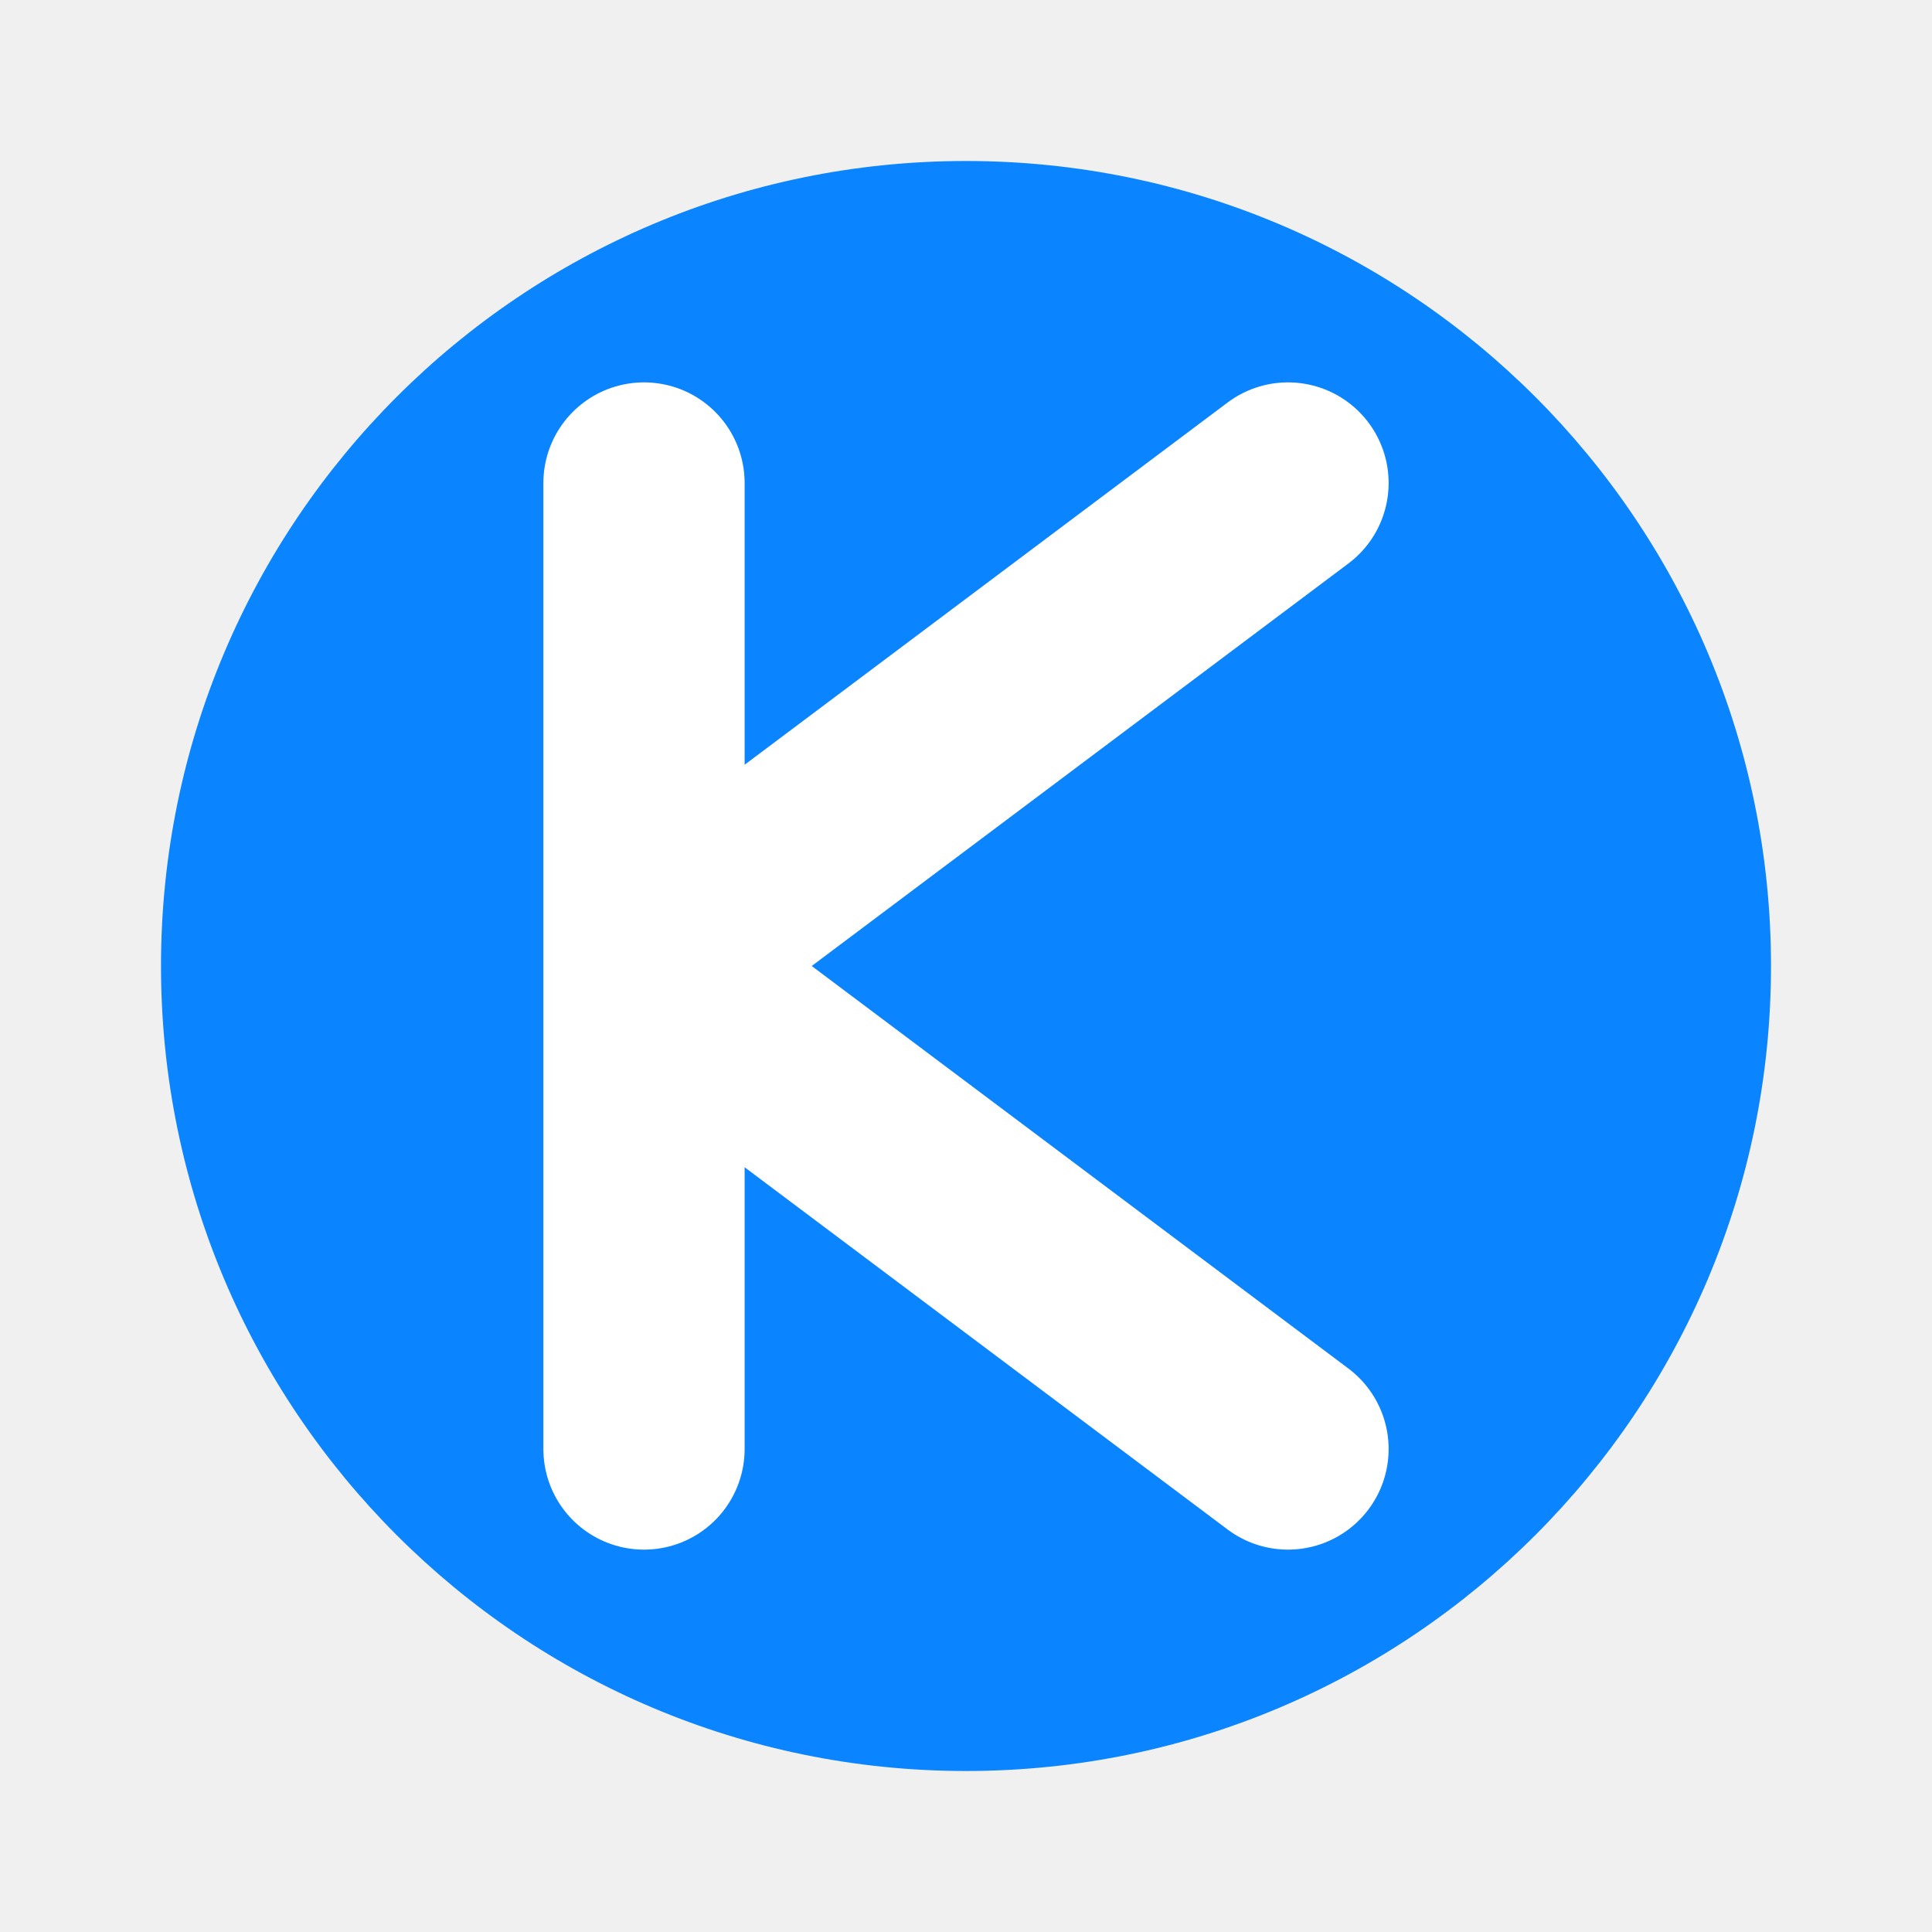
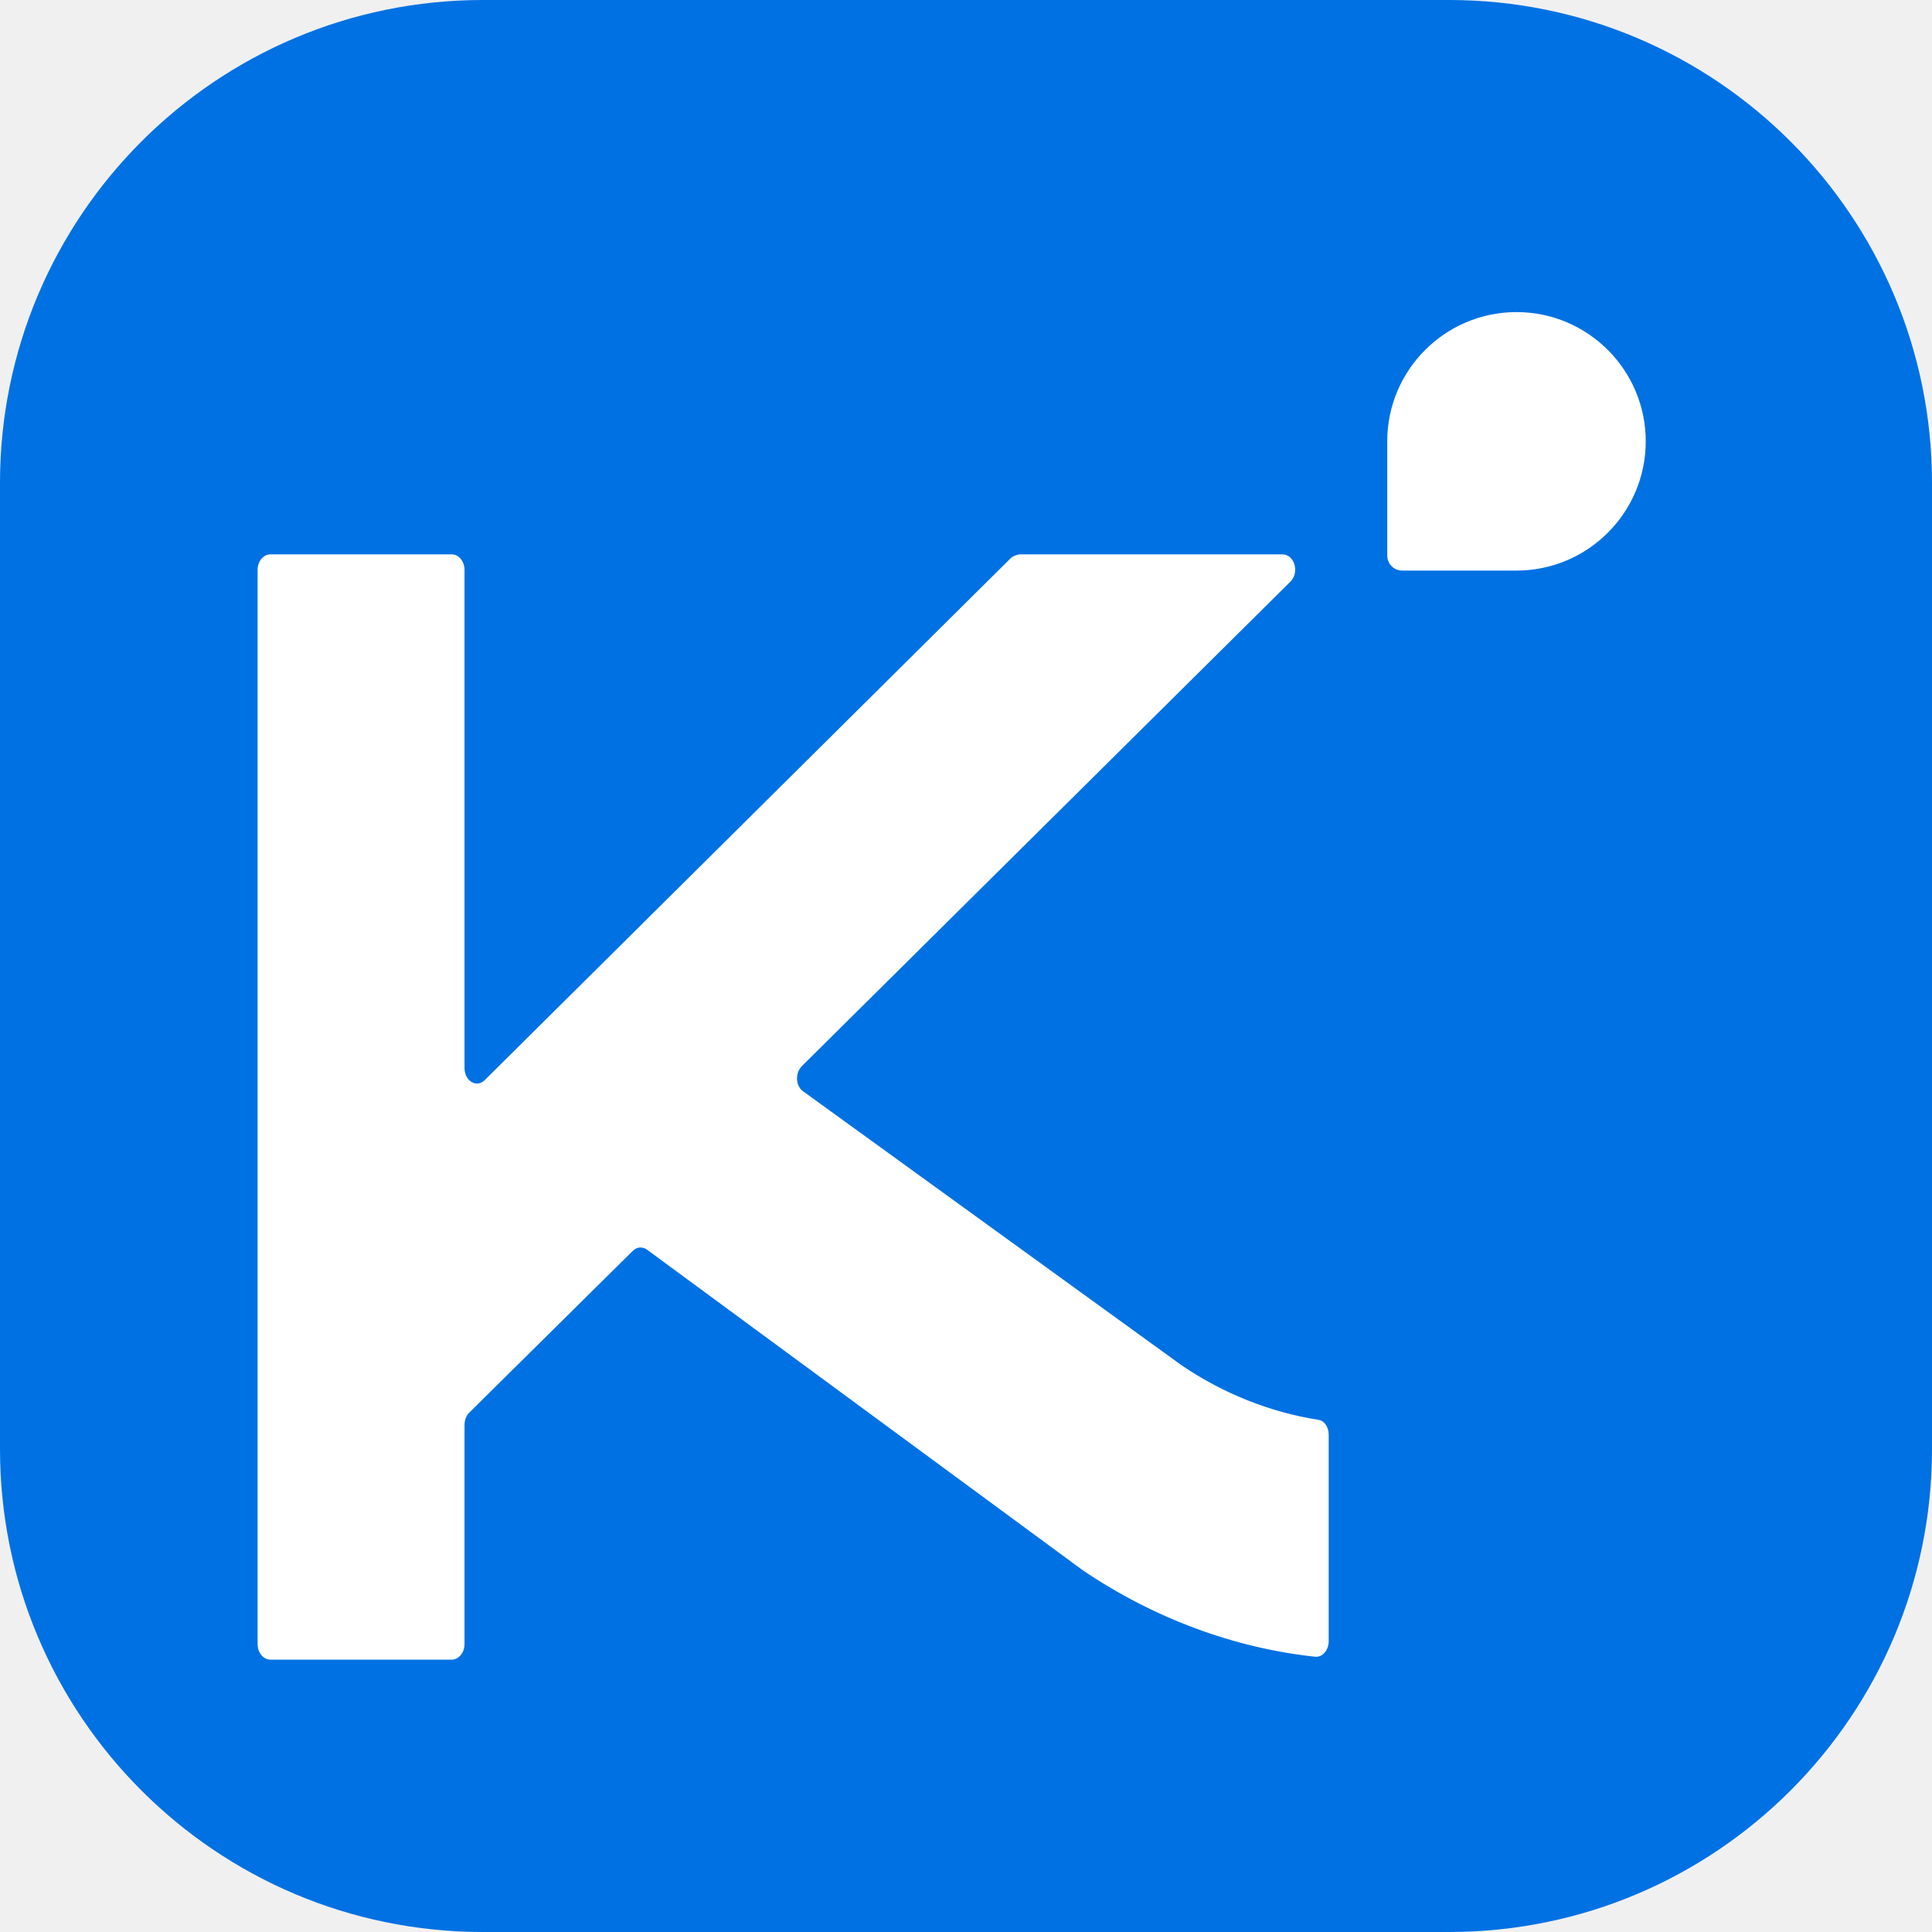
- <svg xmlns="http://www.w3.org/2000/svg" viewBox="0 0 24 24" width="112" height="112" fill="none">
-   <circle cx="12" cy="12" r="10" fill="#0A84FF" />
-   <path d="M8 6v12M8 12l8-6M8 12l8 6" stroke="#FFFFFF" stroke-width="2.5" stroke-linecap="round" stroke-linejoin="round" />
+ <svg xmlns="http://www.w3.org/2000/svg" viewBox="0 0 24 24" width="112" height="112">
+   <rect width="24" height="24" rx="6" fill="#0071e3" />
+   <g transform="translate(3.2 3.2) scale(0.72)" fill="#ffffff">
+     <path d="M21.72 0.94C22.95 0.94 23.95 1.94 23.95 3.17C23.95 4.4 22.95 5.4 21.72 5.4H19.75C19.6 5.4 19.49 5.28 19.49 5.14V3.17C19.49 1.94 20.49 0.94 21.72 0.94Z" />
+     <path d="M9.39 13.95L17.82 5.59C17.98 5.43 17.89 5.12 17.68 5.12H13.14C13.14 5.12 13.04 5.14 13 5.18L3.92 14.19C3.78 14.33 3.57 14.21 3.57 13.98V5.39C3.57 5.24 3.47 5.12 3.35 5.12H0.22C0.1 5.12 0 5.24 0 5.39V23.92C0 24.07 0.1 24.19 0.22 24.19H3.35C3.47 24.19 3.57 24.07 3.57 23.92V20.14C3.57 20.06 3.6 19.98 3.65 19.93L6.47 17.14C6.54 17.07 6.63 17.06 6.71 17.11L14.24 22.65C15.47 23.48 16.85 23.99 18.25 24.14C18.37 24.15 18.48 24.03 18.48 23.87V20.31C18.48 20.17 18.4 20.06 18.29 20.05C17.47 19.92 16.66 19.6 15.94 19.11L9.42 14.39C9.28 14.3 9.27 14.07 9.39 13.95Z" />
+   </g>
</svg>
